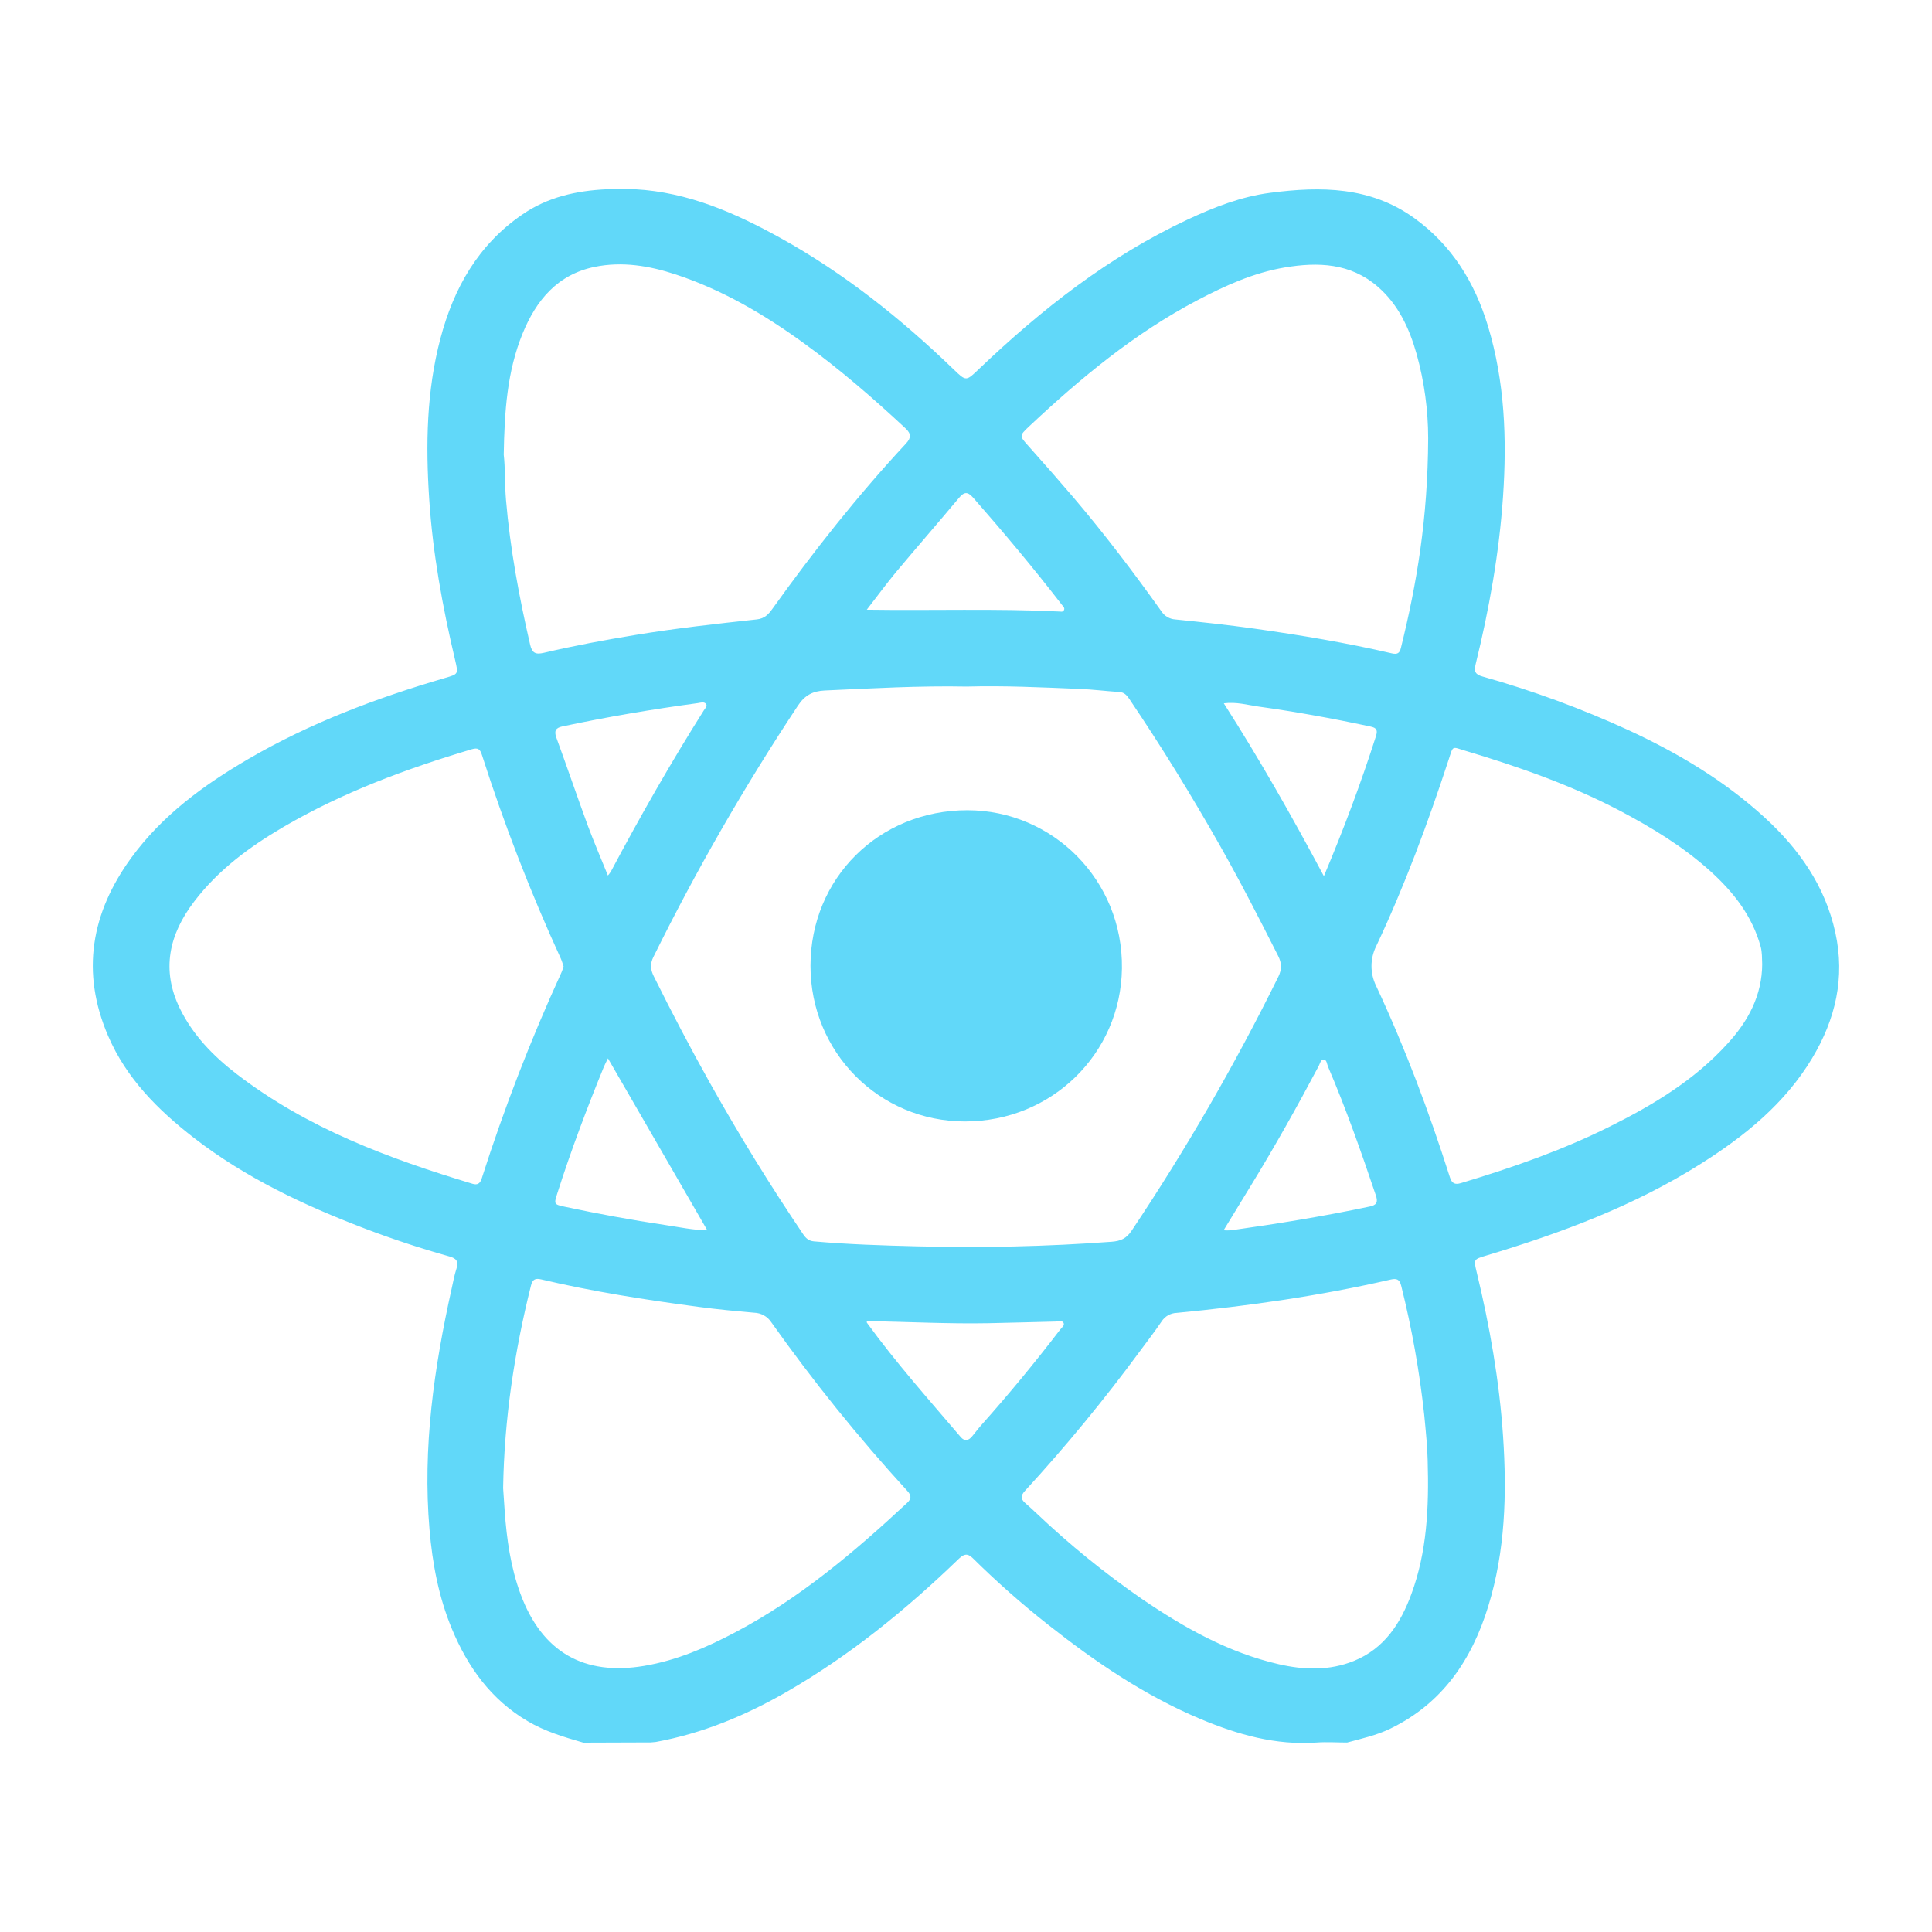
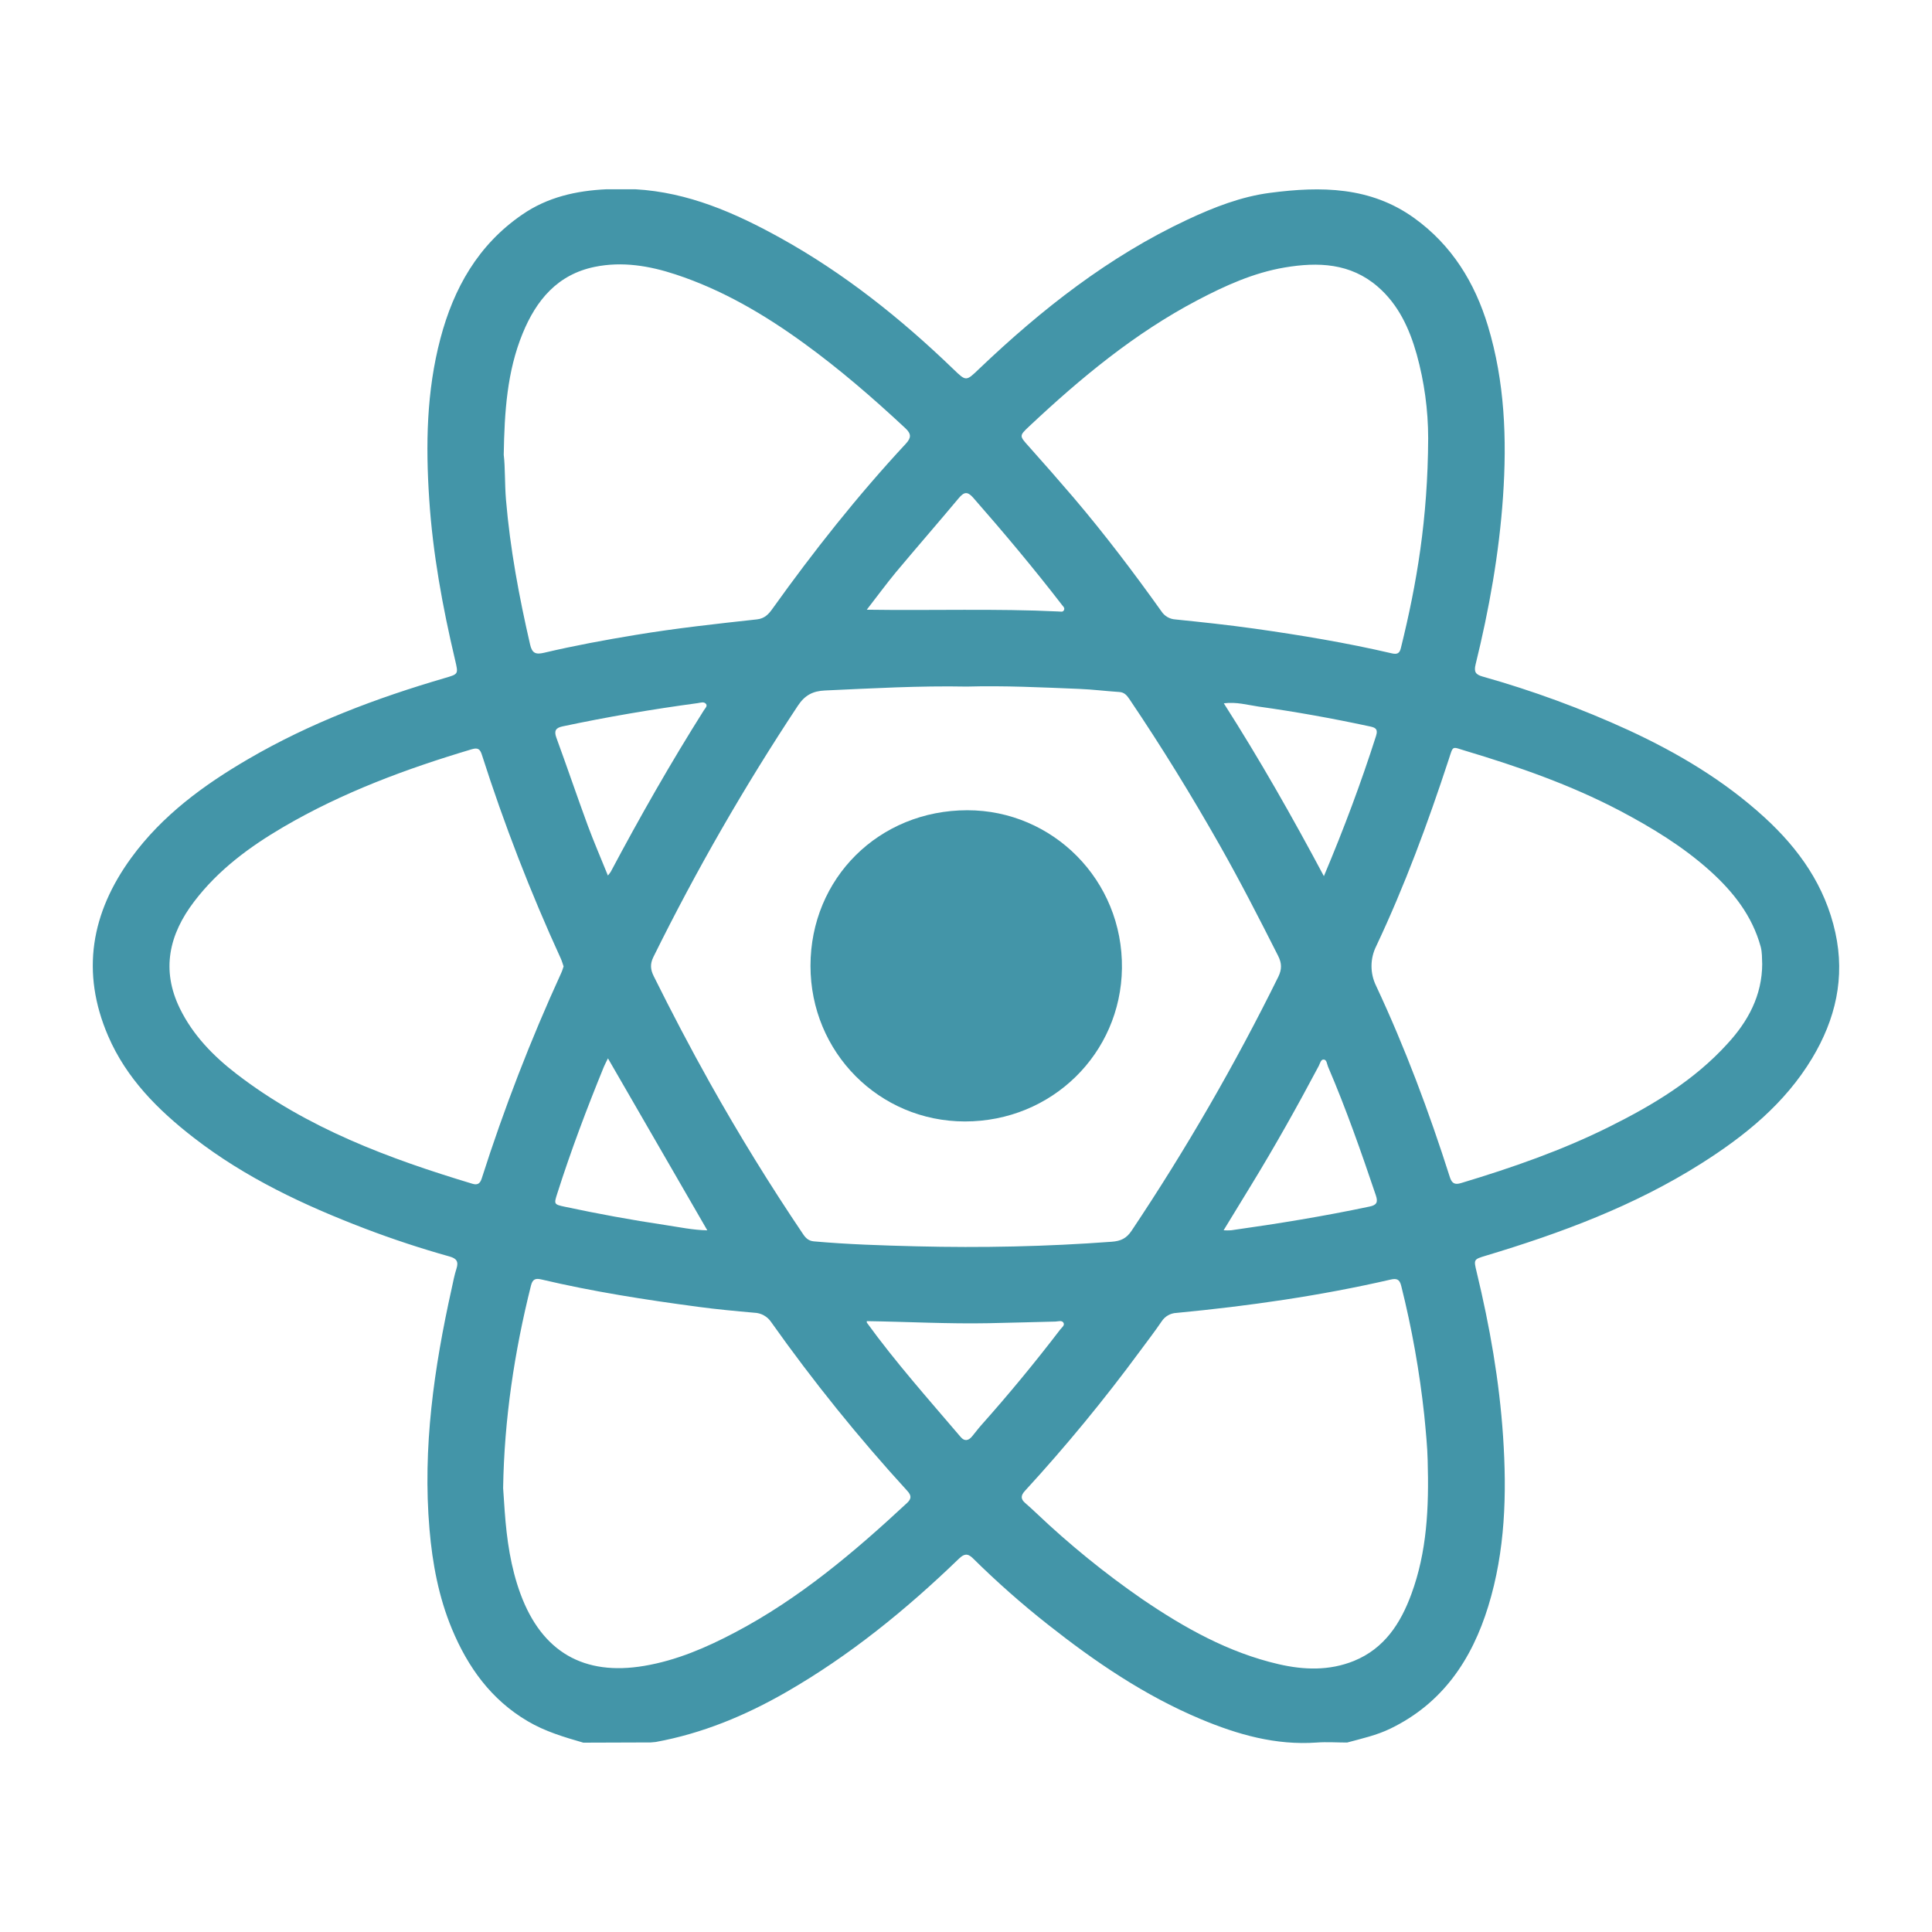
<svg xmlns="http://www.w3.org/2000/svg" id="React" viewBox="0 0 1080 1080">
  <defs>
-     <style>.cls-1{fill:#61d8f9;}</style>
+     <style>.cls-1{fill:#4395a8;}</style>
  </defs>
  <path id="Traco" class="cls-1" d="M339.09,105.8l16,0c29.53,1.64,55.83,13.19,81.12,27.2,35.75,19.8,67.45,45.11,96.8,73.42,7.12,6.86,7,6.79,14.4-.3,34.88-33.25,72.46-62.77,116.4-83.35,14.81-6.93,30.12-12.92,46.35-15,28.15-3.67,55.91-3.54,80.46,14.17,21,15.16,33.79,36,41.16,60.33,9.41,31.17,10.62,63.09,8.42,95.35-2.18,31.78-7.76,63-15.34,93.82-1,4.1,0,5.64,3.88,6.74a560,560,0,0,1,81.85,30.09c27.48,12.74,53.29,28.09,75.74,48.62,19.34,17.68,33.92,38.36,39.64,64.43,5.54,25.24.11,48.46-13,70.28-15.27,25.36-37.52,43.35-62.09,58.89-37.33,23.61-78.26,38.82-120.29,51.45-6.9,2.07-6.82,2.11-5.12,9.17,7.3,30.25,12.68,60.78,14.76,91.9,2.14,32.1,1.24,63.9-8.27,94.87-9.2,29.92-25.61,54.34-54.77,68.45-7.69,3.73-16,5.55-24.15,7.76-5.66,0-11.35-.42-17,0-22.87,1.63-44.12-4.42-64.88-13.12-31.29-13.13-59-32-85.48-52.92a500.37,500.37,0,0,1-41.86-37c-3.07-3-5.07-2.34-7.87.36-29.43,28.41-61,54.12-96.58,74.56-22.78,13.09-46.82,23.06-72.81,27.81a31.22,31.22,0,0,1-5.48.26q-17.49.09-35,.12c-10.71-3.1-21.37-6.24-31.09-12-20.42-12-33.44-30.14-42.35-51.55-7.41-17.82-10.91-36.57-12.55-55.72-3.9-45.59,2.54-90.23,12.39-134.56.83-3.73,1.51-7.52,2.69-11.14,1.29-4,0-5.72-3.87-6.8q-24-6.72-47.36-15.63c-34-13-66.8-28.38-95.77-50.87-19.94-15.48-37.52-33.1-47.7-56.72-15.42-35.74-9.52-68.95,13-99.78,17.24-23.6,40.28-40.47,65.18-55,34.56-20.19,71.72-34.16,110-45.36,7.69-2.25,7.61-2.13,5.75-10.09-7-29.64-12.48-59.49-14.47-90-2-30.21-1.52-60.21,6.26-89.67,7.43-28.18,21.1-52.43,45.72-69.3C306.09,110.16,322.2,106.59,339.09,105.8Zm201.3,278c-26.48-.52-52.91,1-79.34,2.19-6.57.31-11.11,2.57-15,8.46A1284.6,1284.6,0,0,0,365.23,535c-1.94,3.94-1.6,7.07.23,10.74,10,20.11,20.4,40,31.4,59.64Q421.17,648.77,449,690c1.47,2.17,3.12,3.68,5.95,3.93,19.06,1.7,38.19,2.29,57.29,2.77,36.45.91,72.88.15,109.26-2.56,5-.37,8.17-1.86,11-6.05a1253.61,1253.61,0,0,0,82.12-142.14c2-4.15,1.94-7.5-.15-11.64-10.51-20.8-21.13-41.53-32.62-61.81-15.77-27.81-32.49-55-50.39-81.53-1.43-2.1-2.86-4-5.8-4.14-7.46-.48-14.9-1.44-22.37-1.73C582.33,384.25,561.37,383.21,540.39,383.8ZM281.59,254.2c.87,7.23.51,16.23,1.26,25.19,2.31,27.4,7.34,54.29,13.5,81,1.09,4.75,3.12,5.61,7.73,4.52,17-4,34.13-7.17,51.34-10,22.47-3.72,45.1-6.2,67.72-8.67,4.29-.47,6.52-2.92,8.65-5.91,23.06-32.25,47.63-63.29,74.63-92.35,3-3.27,3.07-5.44-.32-8.61-18.16-16.93-36.89-33.15-57-47.71-22.08-16-45.43-29.69-71.45-38.26-14.68-4.83-29.8-7.37-45.2-4.22-20.82,4.27-32.68,18.6-40.32,37.28C283.47,207.65,282,230,281.59,254.2Zm-.34,577.64c.29,4.31.57,8.62.88,12.93,1.14,15.79,3.33,31.35,8.86,46.33,12,32.39,35.41,45.83,69.1,40.14,18.2-3.07,34.69-10.22,50.77-18.69,36-18.95,66.67-44.92,96.22-72.42,2.51-2.34,2.44-4.17.13-6.69a973.44,973.44,0,0,1-76.09-94.34,11.84,11.84,0,0,0-9.51-5.28c-10.43-.92-20.86-1.89-31.23-3.28-29.47-3.93-58.83-8.49-87.8-15.33-3.05-.71-4.82-.3-5.74,3.34C287.51,755.76,281.87,793.45,281.25,831.84Zm33.8-291.61c-.54-1.54-.93-3-1.54-4.35A1018.64,1018.64,0,0,1,269.4,422c-1-3.16-2.15-4.21-5.66-3.17-36.6,10.91-72.25,24.11-105.35,43.48-18.94,11.09-36.42,24-49.86,41.67-14,18.34-18.53,38.17-8,59.73,7.34,15,18.73,26.66,31.78,36.69,39.34,30.26,84.93,47.23,131.82,61.34,2.68.81,4.21,0,5.14-2.92a1024,1024,0,0,1,44.43-114.86C314.29,542.73,314.63,541.44,315.05,540.23ZM798.36,245a176.31,176.31,0,0,0-6.4-46.88c-4.07-14.45-10.22-27.9-21.87-37.94-15.24-13.13-33.26-13.8-51.9-10.66-17.45,2.95-33.33,10.16-48.85,18.32-35.1,18.45-65.27,43.49-94,70.47-5.72,5.37-5.52,5.34-.21,11.28,8.42,9.42,16.77,18.93,25,28.56,17.37,20.43,33.55,41.78,49.12,63.6a10,10,0,0,0,7.78,4.52c14.71,1.5,29.43,3.06,44.06,5.12,25.83,3.65,51.56,7.92,77,13.85,3,.69,4.33-.09,5-2.95C792,326.31,798.16,290,798.36,245Zm-.29,571.17c-.13-6.72-1-16-1.92-25.26a531.82,531.82,0,0,0-12.85-72.08c-.93-3.83-2.65-4.29-6-3.52-39.42,9.08-79.37,14.77-119.61,18.61a10.38,10.38,0,0,0-8.29,4.7c-3.83,5.64-8,11.06-12.06,16.54a934.33,934.33,0,0,1-64.39,78.24c-2.26,2.45-2.54,4.48.08,6.74,2.14,1.85,4.22,3.76,6.28,5.7a492.12,492.12,0,0,0,59.25,48.13c23.51,16,48.09,29.81,76.14,36.31,14.22,3.29,28.4,3.75,42.17-1.82C773.94,921.5,783,907.39,789,891,797.6,867.6,798.87,843.27,798.07,816.12Zm187-277.49c-.13-3.14,0-6.28-.82-9.41C979.53,512,969,498.68,956.12,487c-15.32-13.8-32.83-24.43-51-34-27.38-14.34-56.42-24.46-86-33.32-7.67-2.3-6.64-3.16-9.32,5-11.62,35.43-24.52,70.38-40.45,104.14a25,25,0,0,0-.14,22.19c16.26,34.71,29.65,70.53,41.26,107,1.12,3.54,2.79,4.38,6.21,3.35,28.56-8.59,56.68-18.35,83.4-31.72,24.07-12,47-25.79,65.4-46C977.18,571,985.06,556.5,985.09,538.63ZM684,687.74a35.2,35.2,0,0,0,4.2,0c26-3.66,51.83-7.85,77.5-13.29,3.83-.81,4.71-2.36,3.41-6.23-8.18-24.25-16.63-48.39-26.73-71.93-.63-1.47-.66-3.84-2.36-4s-2.11,2.24-2.85,3.62c-12,22.63-24.54,45-37.89,66.81Zm.12-294.58c20.07,31.41,38.2,63.34,55.94,96.62,11.2-26.54,20.79-52.22,29.15-78.37,1.38-4.31-.87-4.79-3.88-5.43-20.47-4.39-41.07-8.12-61.8-11C697.31,394.08,691.21,392.25,684.07,393.16ZM395.39,687.77l-55.54-96.14c-.88,1.81-1.67,3.23-2.29,4.73-9.5,23.26-18.37,46.74-26,70.68-1.95,6.09-2,6.23,4.27,7.56,18.53,3.94,37.15,7.38,55.88,10.17C379.53,685.93,387.32,687.62,395.39,687.77ZM339.82,489.43a25.56,25.56,0,0,0,1.59-2.09c16.31-30.7,33.5-60.88,52.06-90.28.66-1.06,2.12-2.32,1.22-3.52-1.12-1.49-3.12-.7-4.66-.49-25.33,3.42-50.52,7.69-75.53,13-3.75.79-4.92,2.38-3.5,6.28,6,16.38,11.59,32.9,17.61,49.26C332,470.69,335.86,479.64,339.82,489.43ZM484.56,738.52c0,.52-.07.72,0,.83,16.24,22.38,34.62,43,52.51,64,2.13,2.5,4.36,2,6.31-.38,1.71-2,3.28-4.2,5.05-6.18q23.09-25.92,44.18-53.5c.85-1.12,2.65-2.33,1.94-3.75-.86-1.69-3-.82-4.54-.78-12.48.26-24.95.71-37.43.92C530,740.12,507.38,738.86,484.56,738.52Zm0-397.69c36.71.54,72-.71,107.29,1,1.07,0,2.48.55,3-1,.39-1.09-.53-1.81-1.13-2.59-15.87-20.57-32.54-40.45-49.68-60-3.26-3.71-5.2-3.23-8.1.24-11.63,13.91-23.56,27.58-35.19,41.49C495.33,326.54,490.35,333.34,484.53,340.83Z" />
  <path id="Ponto" class="cls-1" d="M453.07,539.93c0-49,38.29-87,87.7-87,47.62,0,87.05,39,86.4,88.41-.63,47.54-39.14,85.58-87.8,85.56C491.42,626.86,453.07,588.22,453.07,539.93Z" />
</svg>
